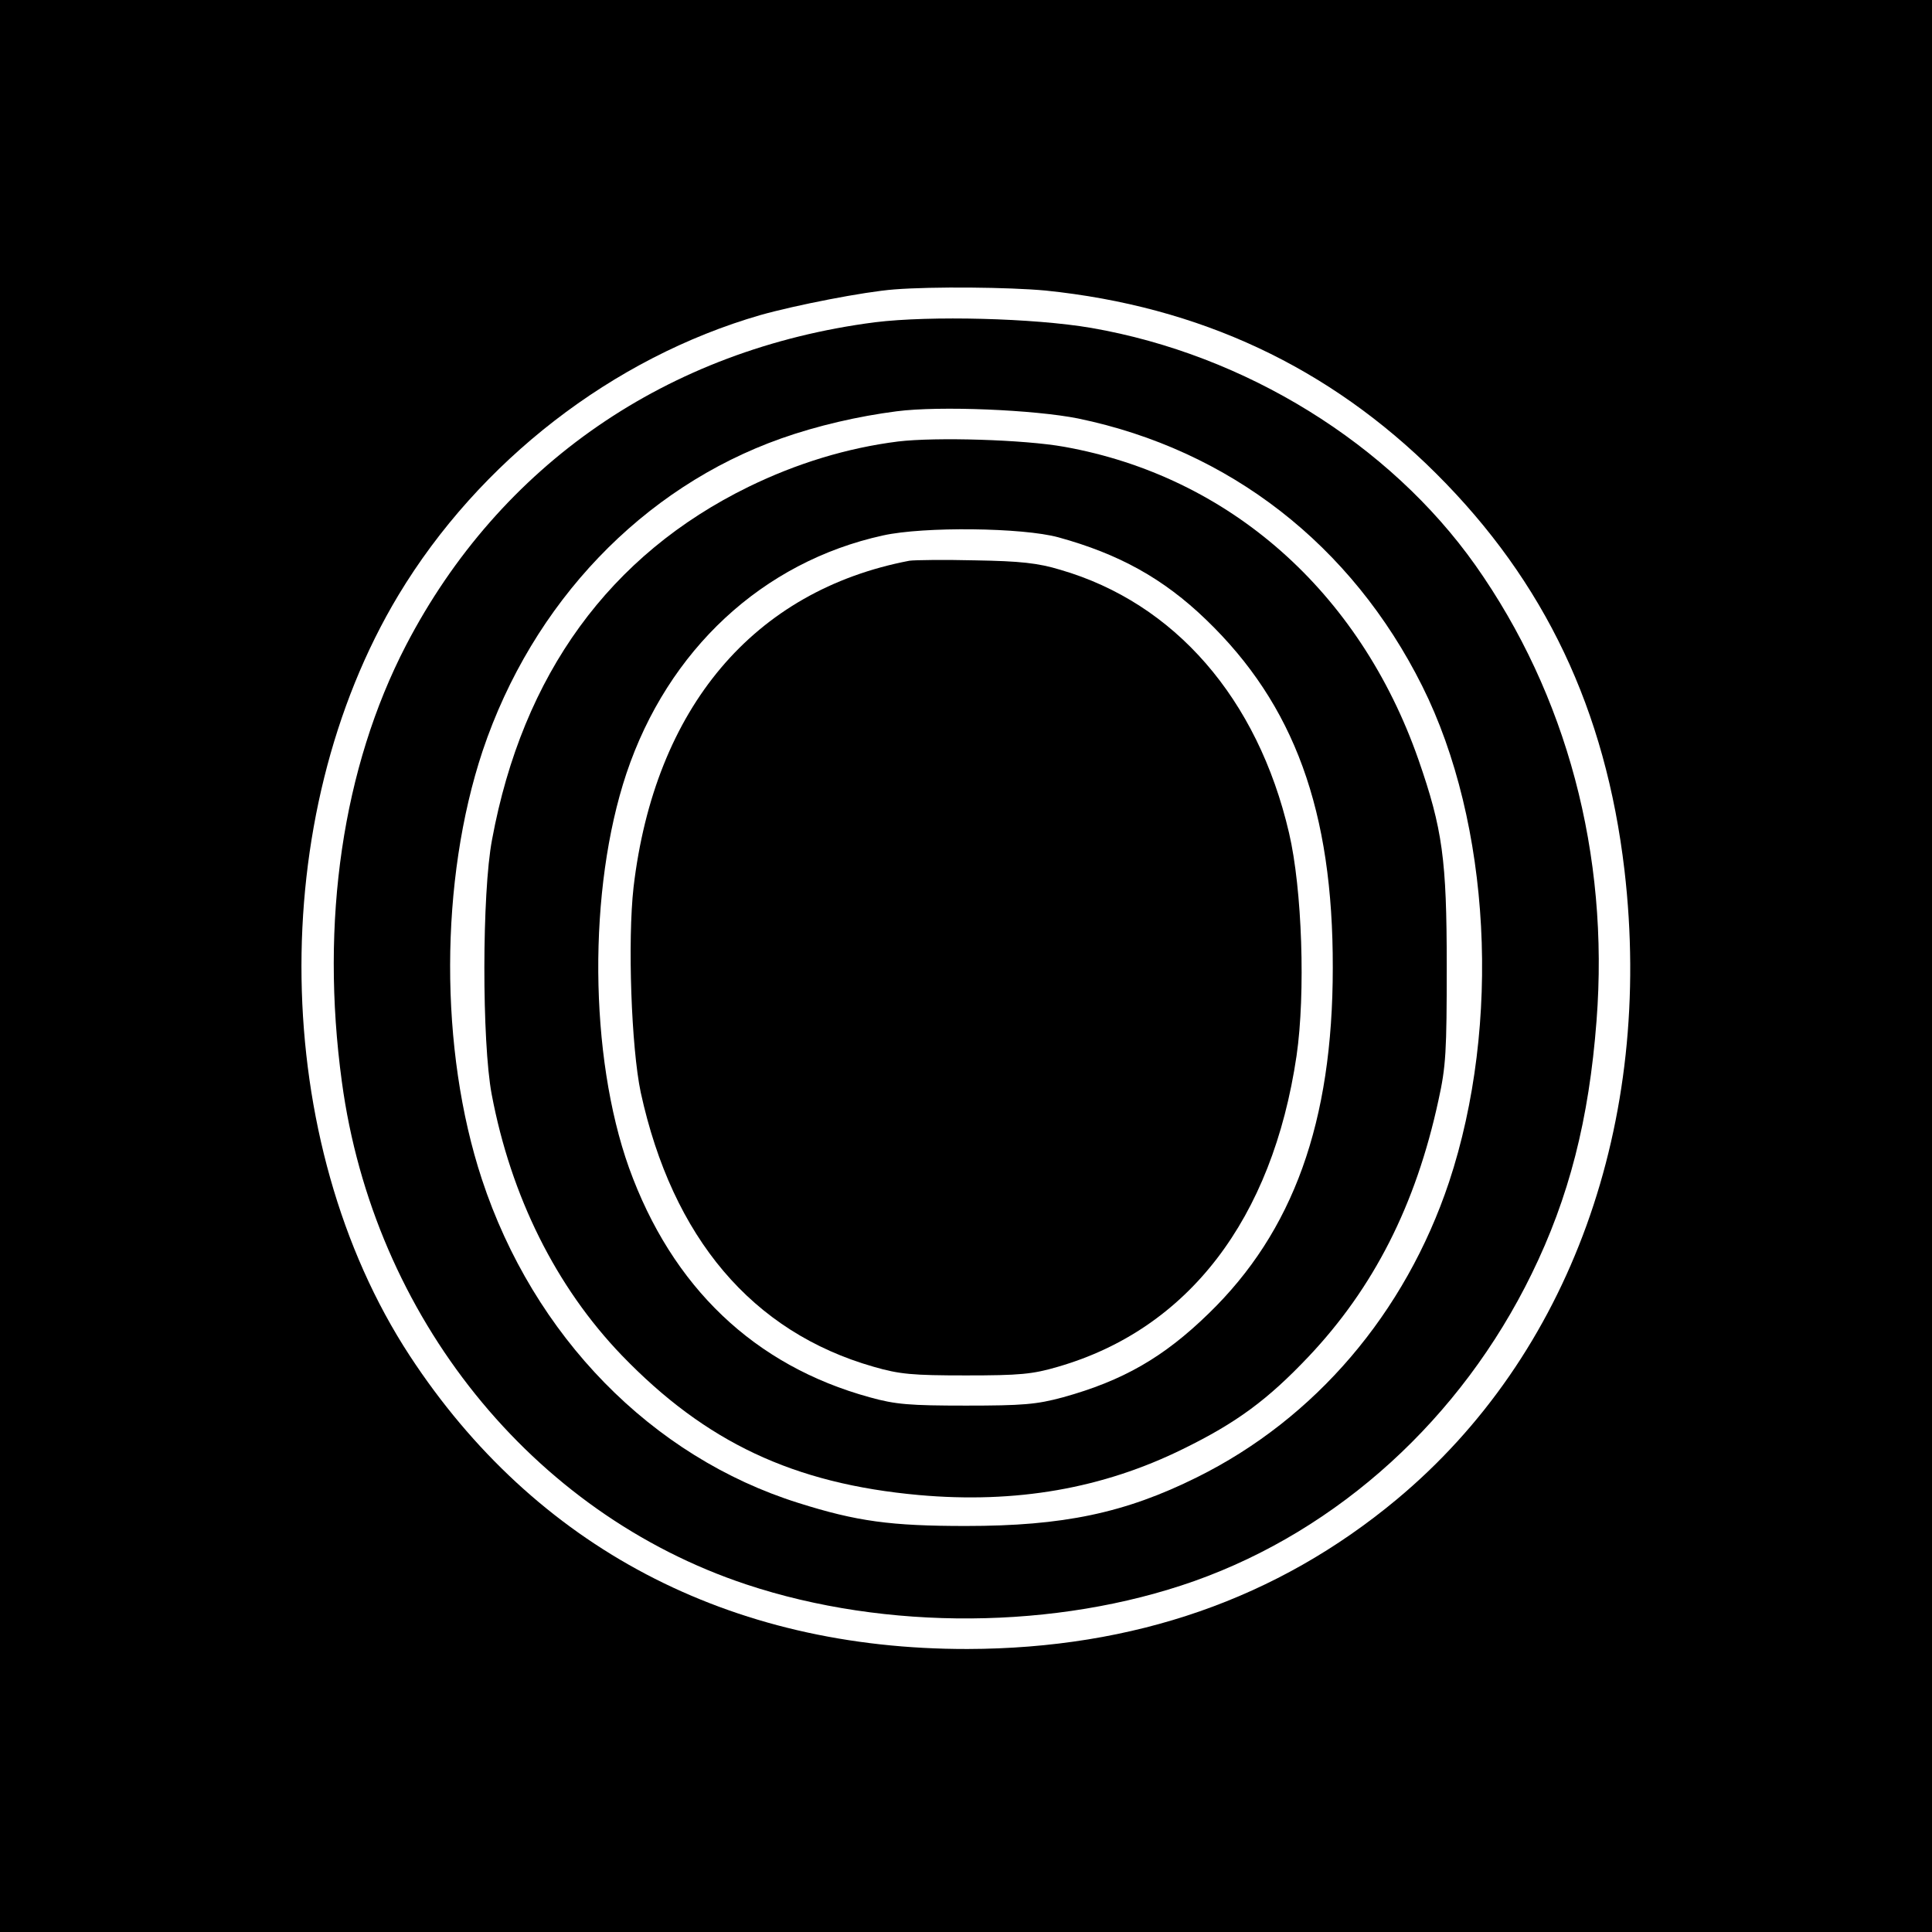
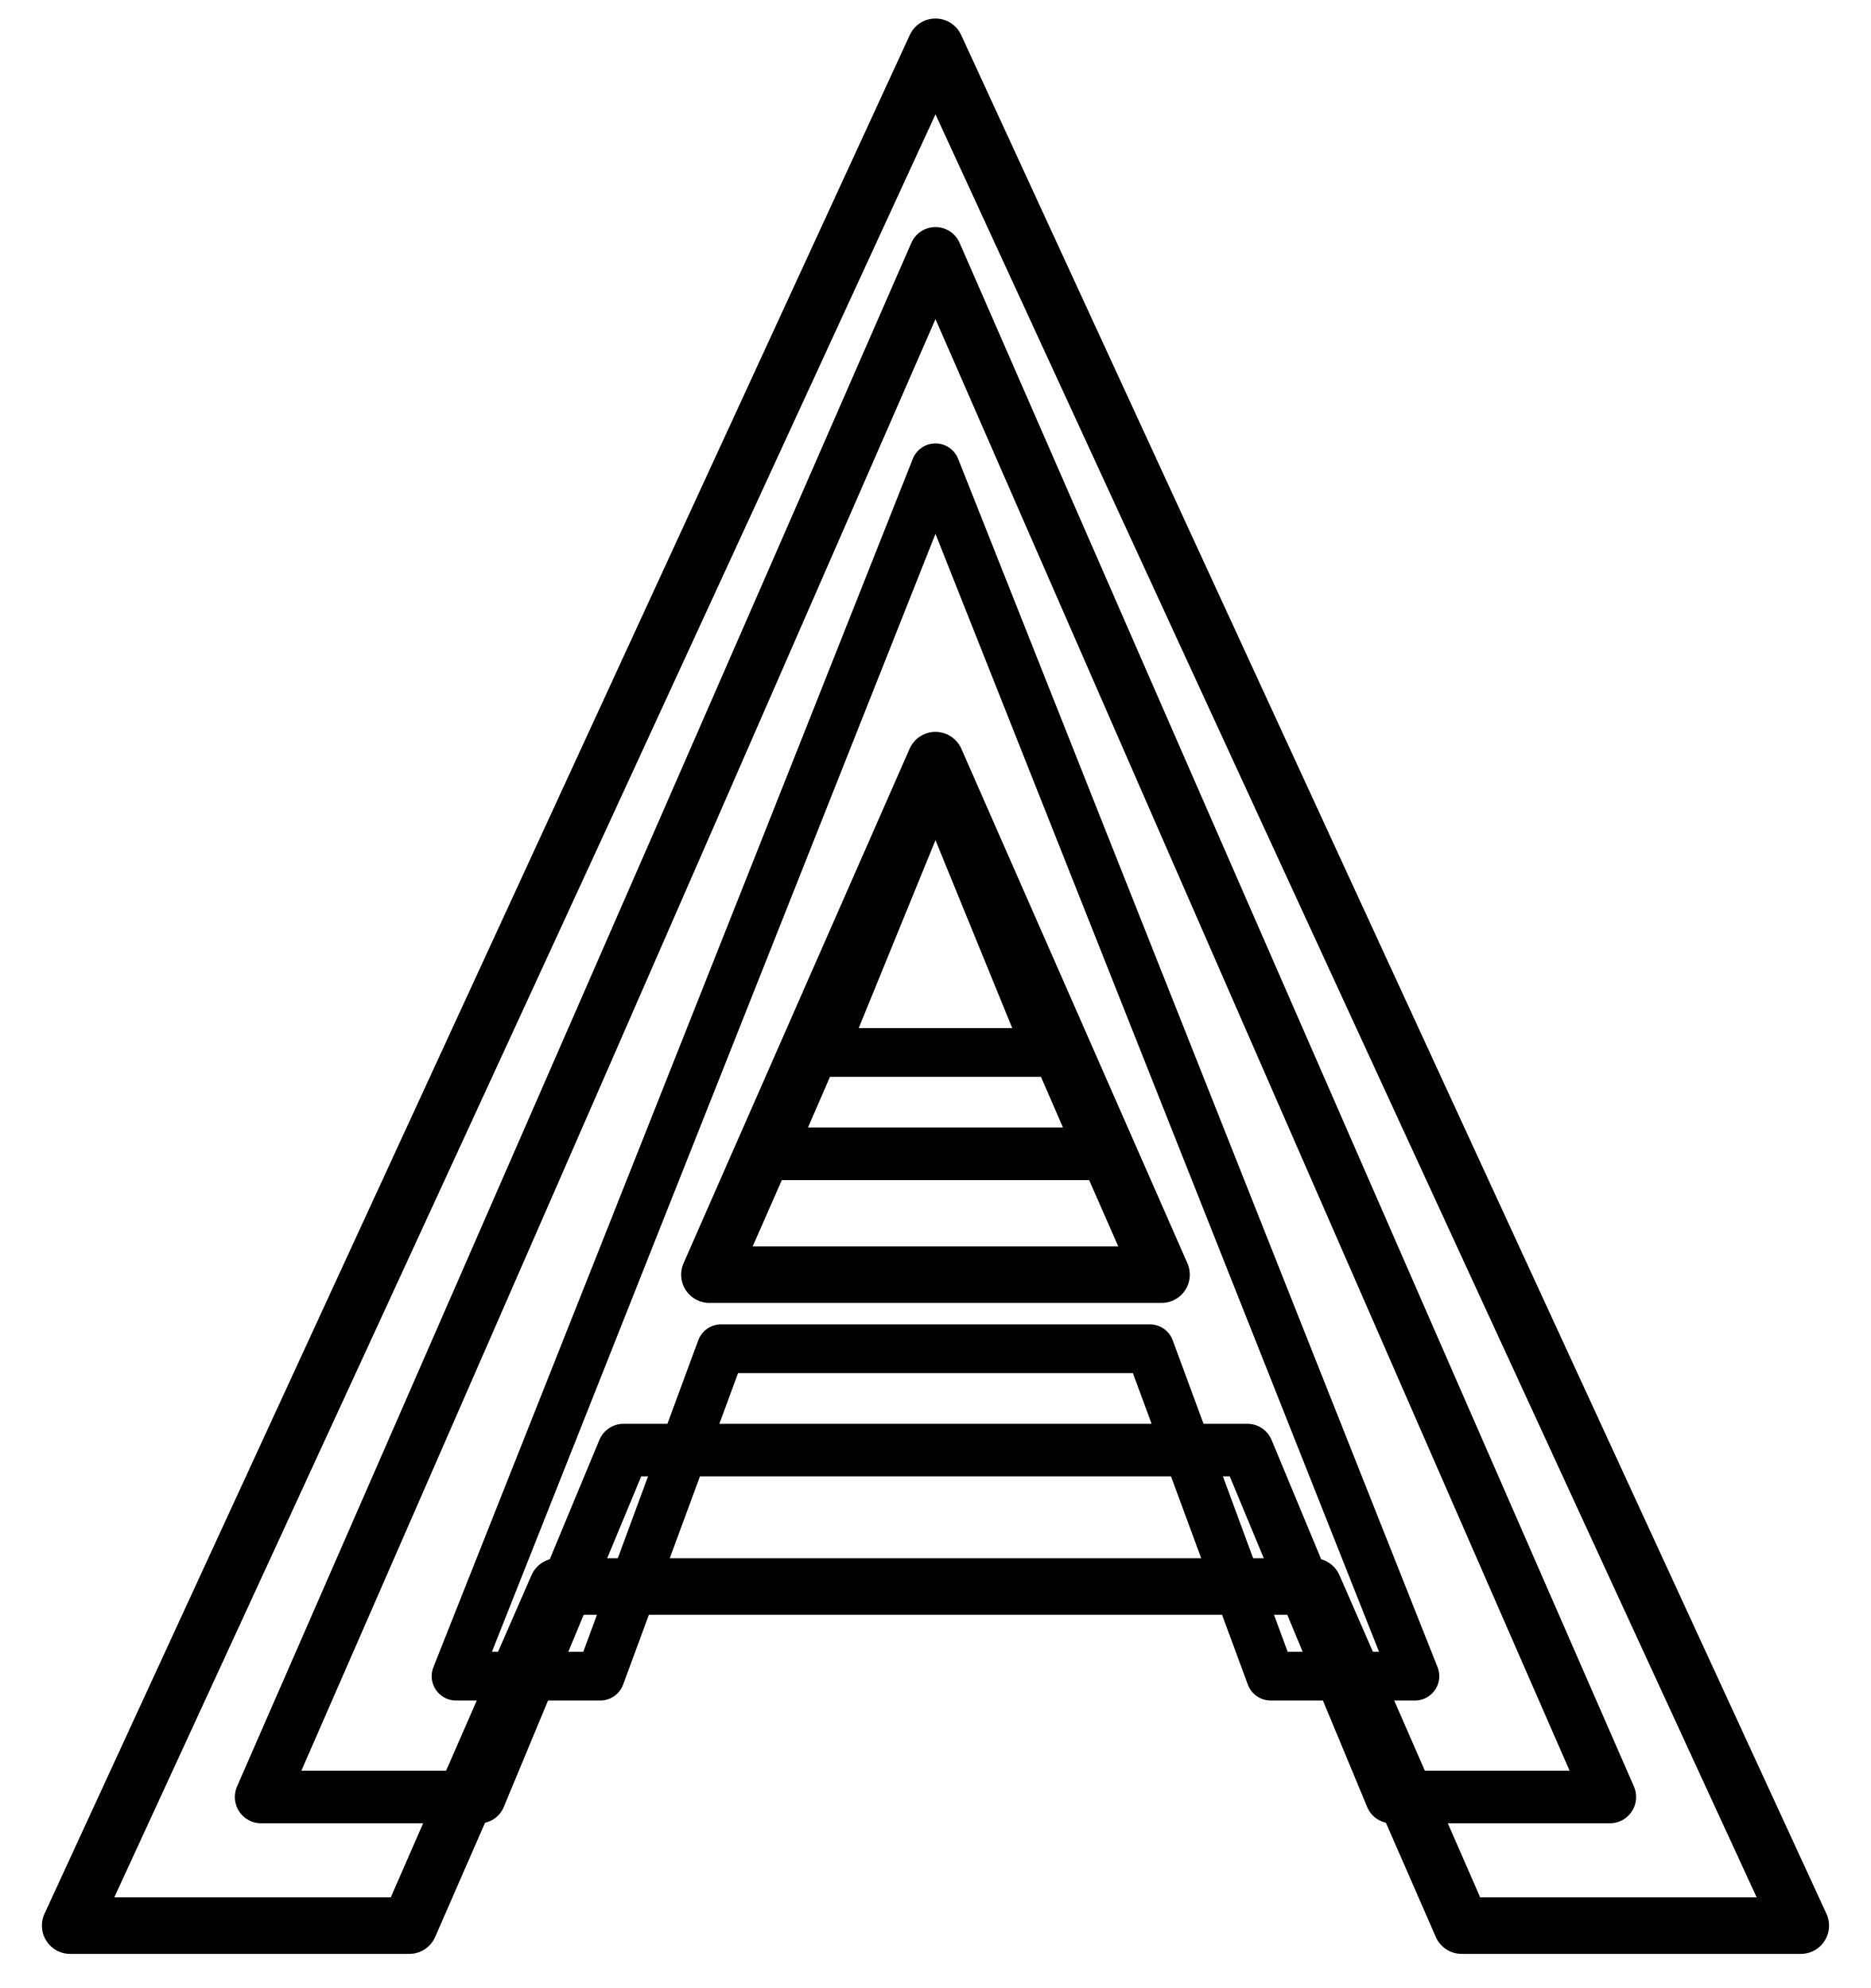
- <svg xmlns="http://www.w3.org/2000/svg" version="1.0" width="512pt" height="512pt" viewBox="0 0 512 512" preserveAspectRatio="xMidYMid meet">
-   <g transform="translate(0,512) scale(0.1,-0.1)" fill="#000000" stroke="none">
-     <path d="M0 2560 l0 -2560 2560 0 2560 0 0 2560 0 2560 -2560 0 -2560 0 0 -2560z m2771 1790 c408 -42 751 -202 1035 -485 288 -287 449 -626 499 -1051 78 -669 -145 -1286 -604 -1668 -316 -263 -696 -395 -1137 -396 -632 -1 -1146 270 -1478 777 -371 567 -384 1427 -30 2016 214 355 568 629 959 742 92 26 275 62 355 68 102 8 304 6 401 -3z" />
-     <path d="M2319 4266 c-550 -71 -994 -377 -1243 -856 -168 -324 -228 -732 -170 -1157 84 -622 503 -1143 1072 -1332 370 -123 822 -120 1187 9 383 136 707 431 894 814 99 202 152 409 172 671 34 441 -79 864 -321 1207 -228 322 -609 558 -1018 629 -152 26 -426 33 -573 15z m538 -255 c401 -83 725 -335 912 -709 182 -364 210 -896 71 -1315 -116 -347 -355 -627 -668 -782 -191 -95 -355 -129 -612 -129 -199 0 -289 12 -444 61 -389 122 -702 442 -839 858 -113 343 -112 792 2 1135 132 393 424 698 791 828 96 34 205 59 306 72 115 15 366 4 481 -19z" />
-     <path d="M2380 3950 c-135 -17 -269 -58 -396 -120 -368 -180 -599 -497 -680 -935 -27 -141 -27 -537 -1 -675 51 -270 170 -510 345 -692 222 -230 455 -340 787 -370 257 -23 487 17 700 122 143 70 225 131 333 245 172 182 284 401 344 679 20 90 22 130 22 356 0 282 -11 363 -75 547 -156 446 -502 751 -939 829 -106 19 -340 26 -440 14z m425 -254 c160 -44 278 -109 391 -218 234 -225 337 -507 336 -923 0 -409 -105 -699 -329 -916 -119 -116 -227 -178 -386 -222 -70 -19 -107 -22 -257 -22 -149 0 -187 3 -255 22 -306 84 -524 292 -638 608 -106 297 -109 739 -7 1045 110 328 361 561 680 631 108 24 370 21 465 -5z" />
-     <path d="M2410 3634 c-413 -79 -675 -390 -731 -865 -16 -142 -6 -425 19 -544 84 -385 295 -635 617 -727 69 -20 103 -23 245 -23 142 0 176 3 244 23 345 100 568 391 632 824 24 165 15 442 -20 591 -83 356 -303 609 -606 697 -59 18 -107 23 -225 25 -82 2 -161 1 -175 -1z" />
+ <svg xmlns="http://www.w3.org/2000/svg" width="48" height="51" viewBox="0 0 48 51" fill="none">
+   <g fill="none" stroke="#000000" stroke-linecap="round" stroke-linejoin="round">
+     <path stroke-width="1.45" d="M24 1.2L46.2 49.4H37.5L33.7 40.7H14.3L10.5 49.4H1.8L24 1.2ZM18.2 32.7H29.8L24 19.5L18.2 32.7Z" />
+     <path stroke-width="1.35" d="M24 6.5L41.3 46.1H35.7L32 37.2H16L12.3 46.1H6.7L24 6.5ZM19.7 29.6H28.3L24 19.7L19.7 29.6Z" />
+     <path stroke-width="1.25" d="M24 12L36.3 43H32.6L29.5 34.6H18.5L15.4 43H11.7L24 12ZM21.1 27H26.9L24 19.9L21.1 27Z" />
  </g>
</svg>
